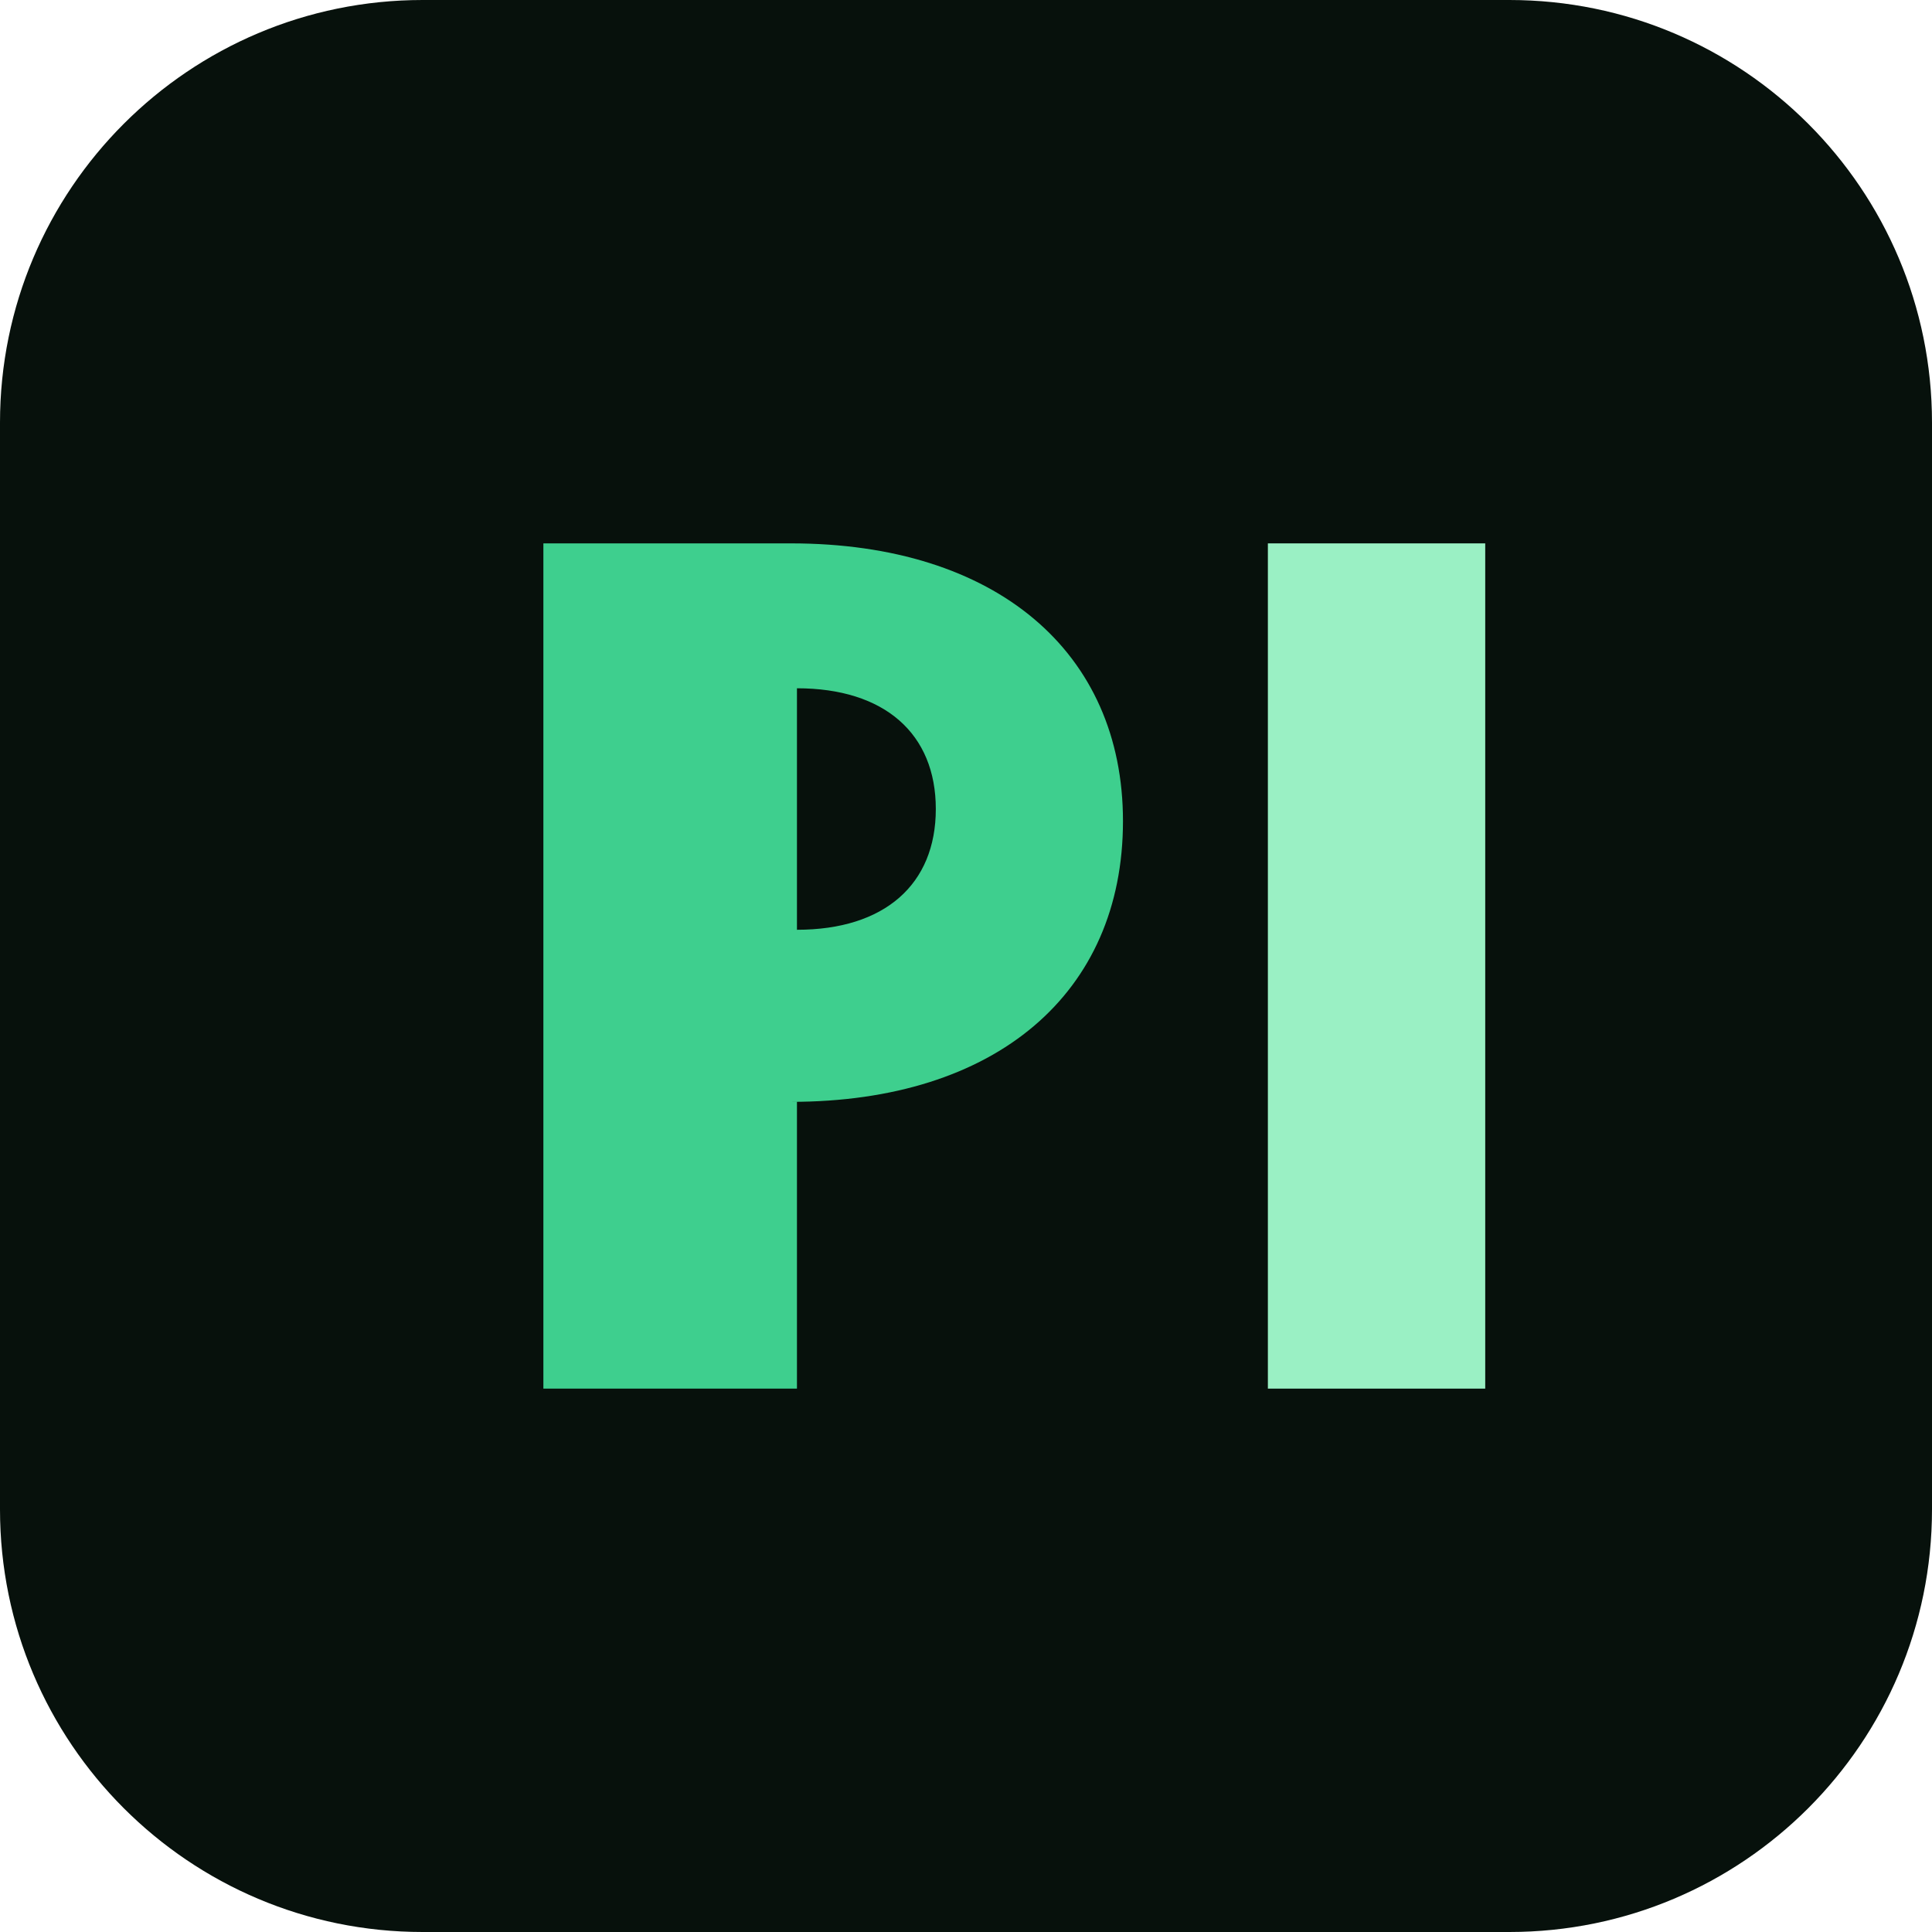
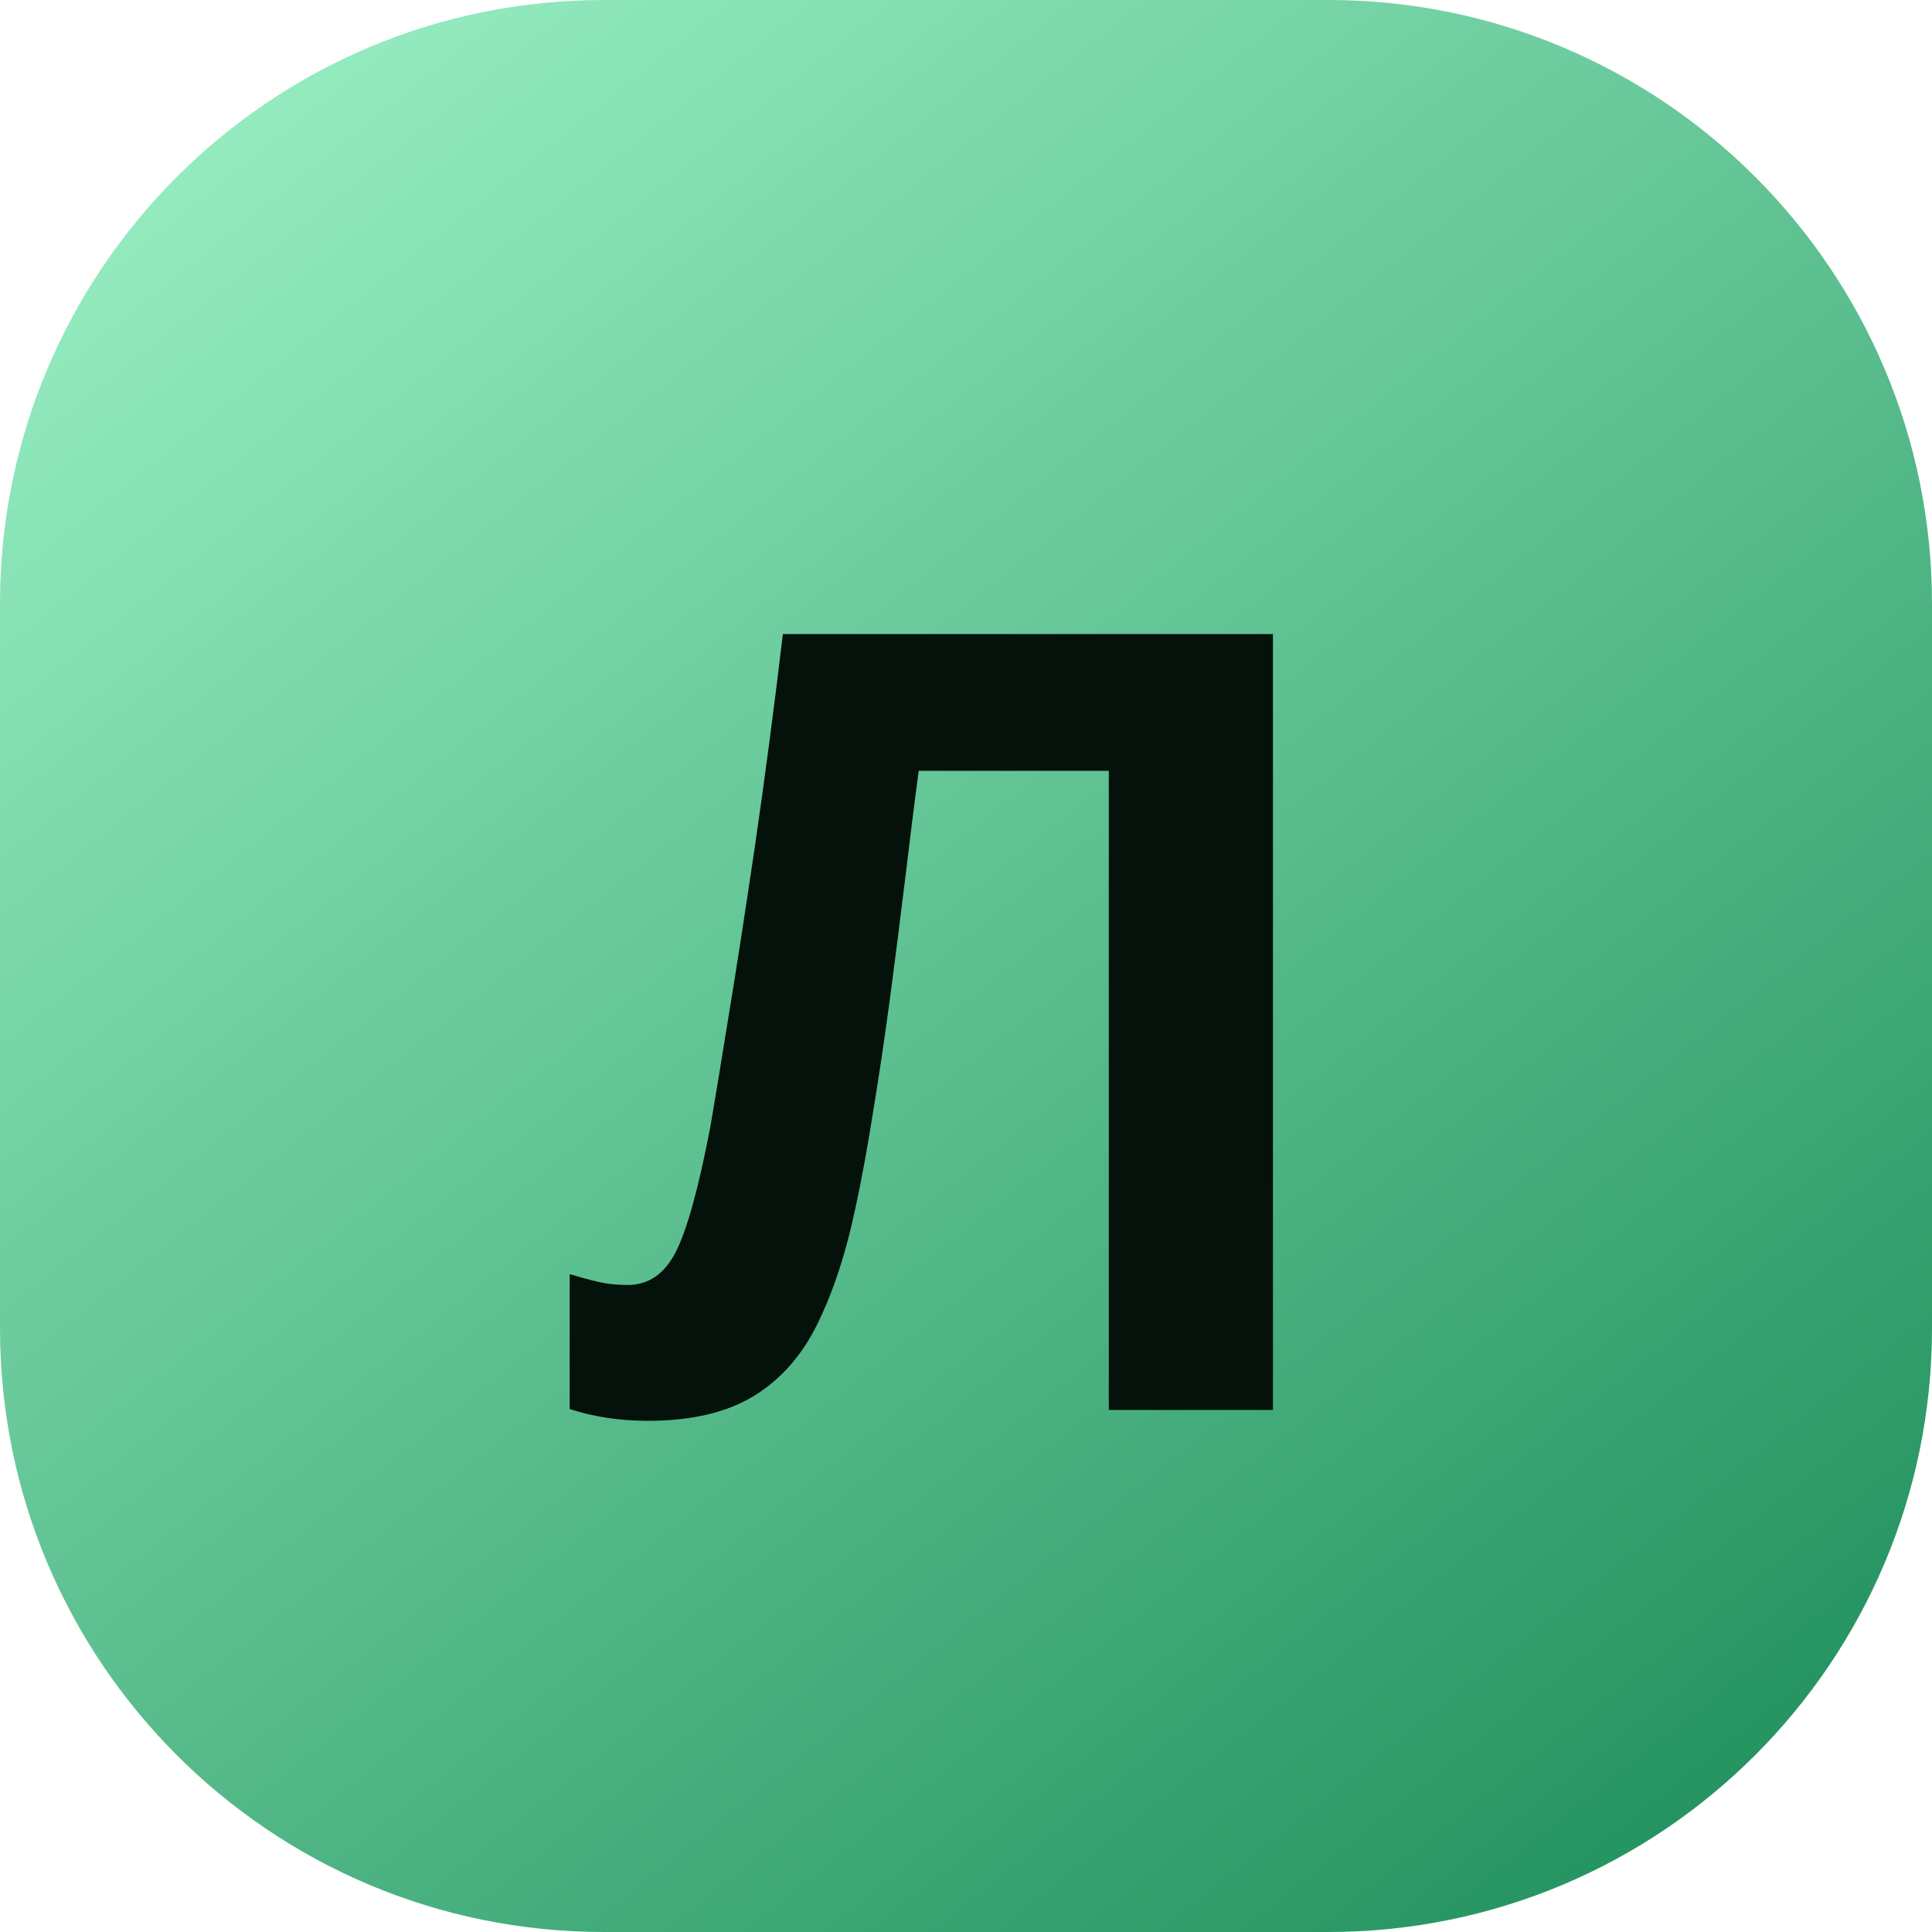
- <svg xmlns="http://www.w3.org/2000/svg" viewBox="0 0 64 64" fill="none">
-   <rect width="64" height="64" rx="14" fill="#07110c" />
-   <path d="M18 46V18h8.2c6.8 0 11 3.6 11 9.2 0 5.7-4.2 9.3-11 9.3H26.4V46H18zm8.4-15.2c2.9 0 4.6-1.5 4.6-4s-1.7-4-4.6-4H26.4v8z" fill="#3ecf8e" />
-   <path d="M42 18h7.2v28H42V18z" fill="#9af0c4" />
+ <svg xmlns="http://www.w3.org/2000/svg" viewBox="0 0 64 64">
+   <defs>
+     <linearGradient id="mark" x1="10%" y1="0%" x2="90%" y2="100%">
+       <stop offset="0%" stop-color="#9af0c4" />
+       <stop offset="100%" stop-color="#1f8f5c" />
+     </linearGradient>
+   </defs>
+   <rect width="64" height="64" rx="20" fill="url(#mark)" />
+   <text x="32" y="34" text-anchor="middle" dominant-baseline="middle" font-family="Unbounded, 'Segoe UI', system-ui, sans-serif" font-weight="700" font-size="36" fill="#04120b">Л</text>
</svg>
